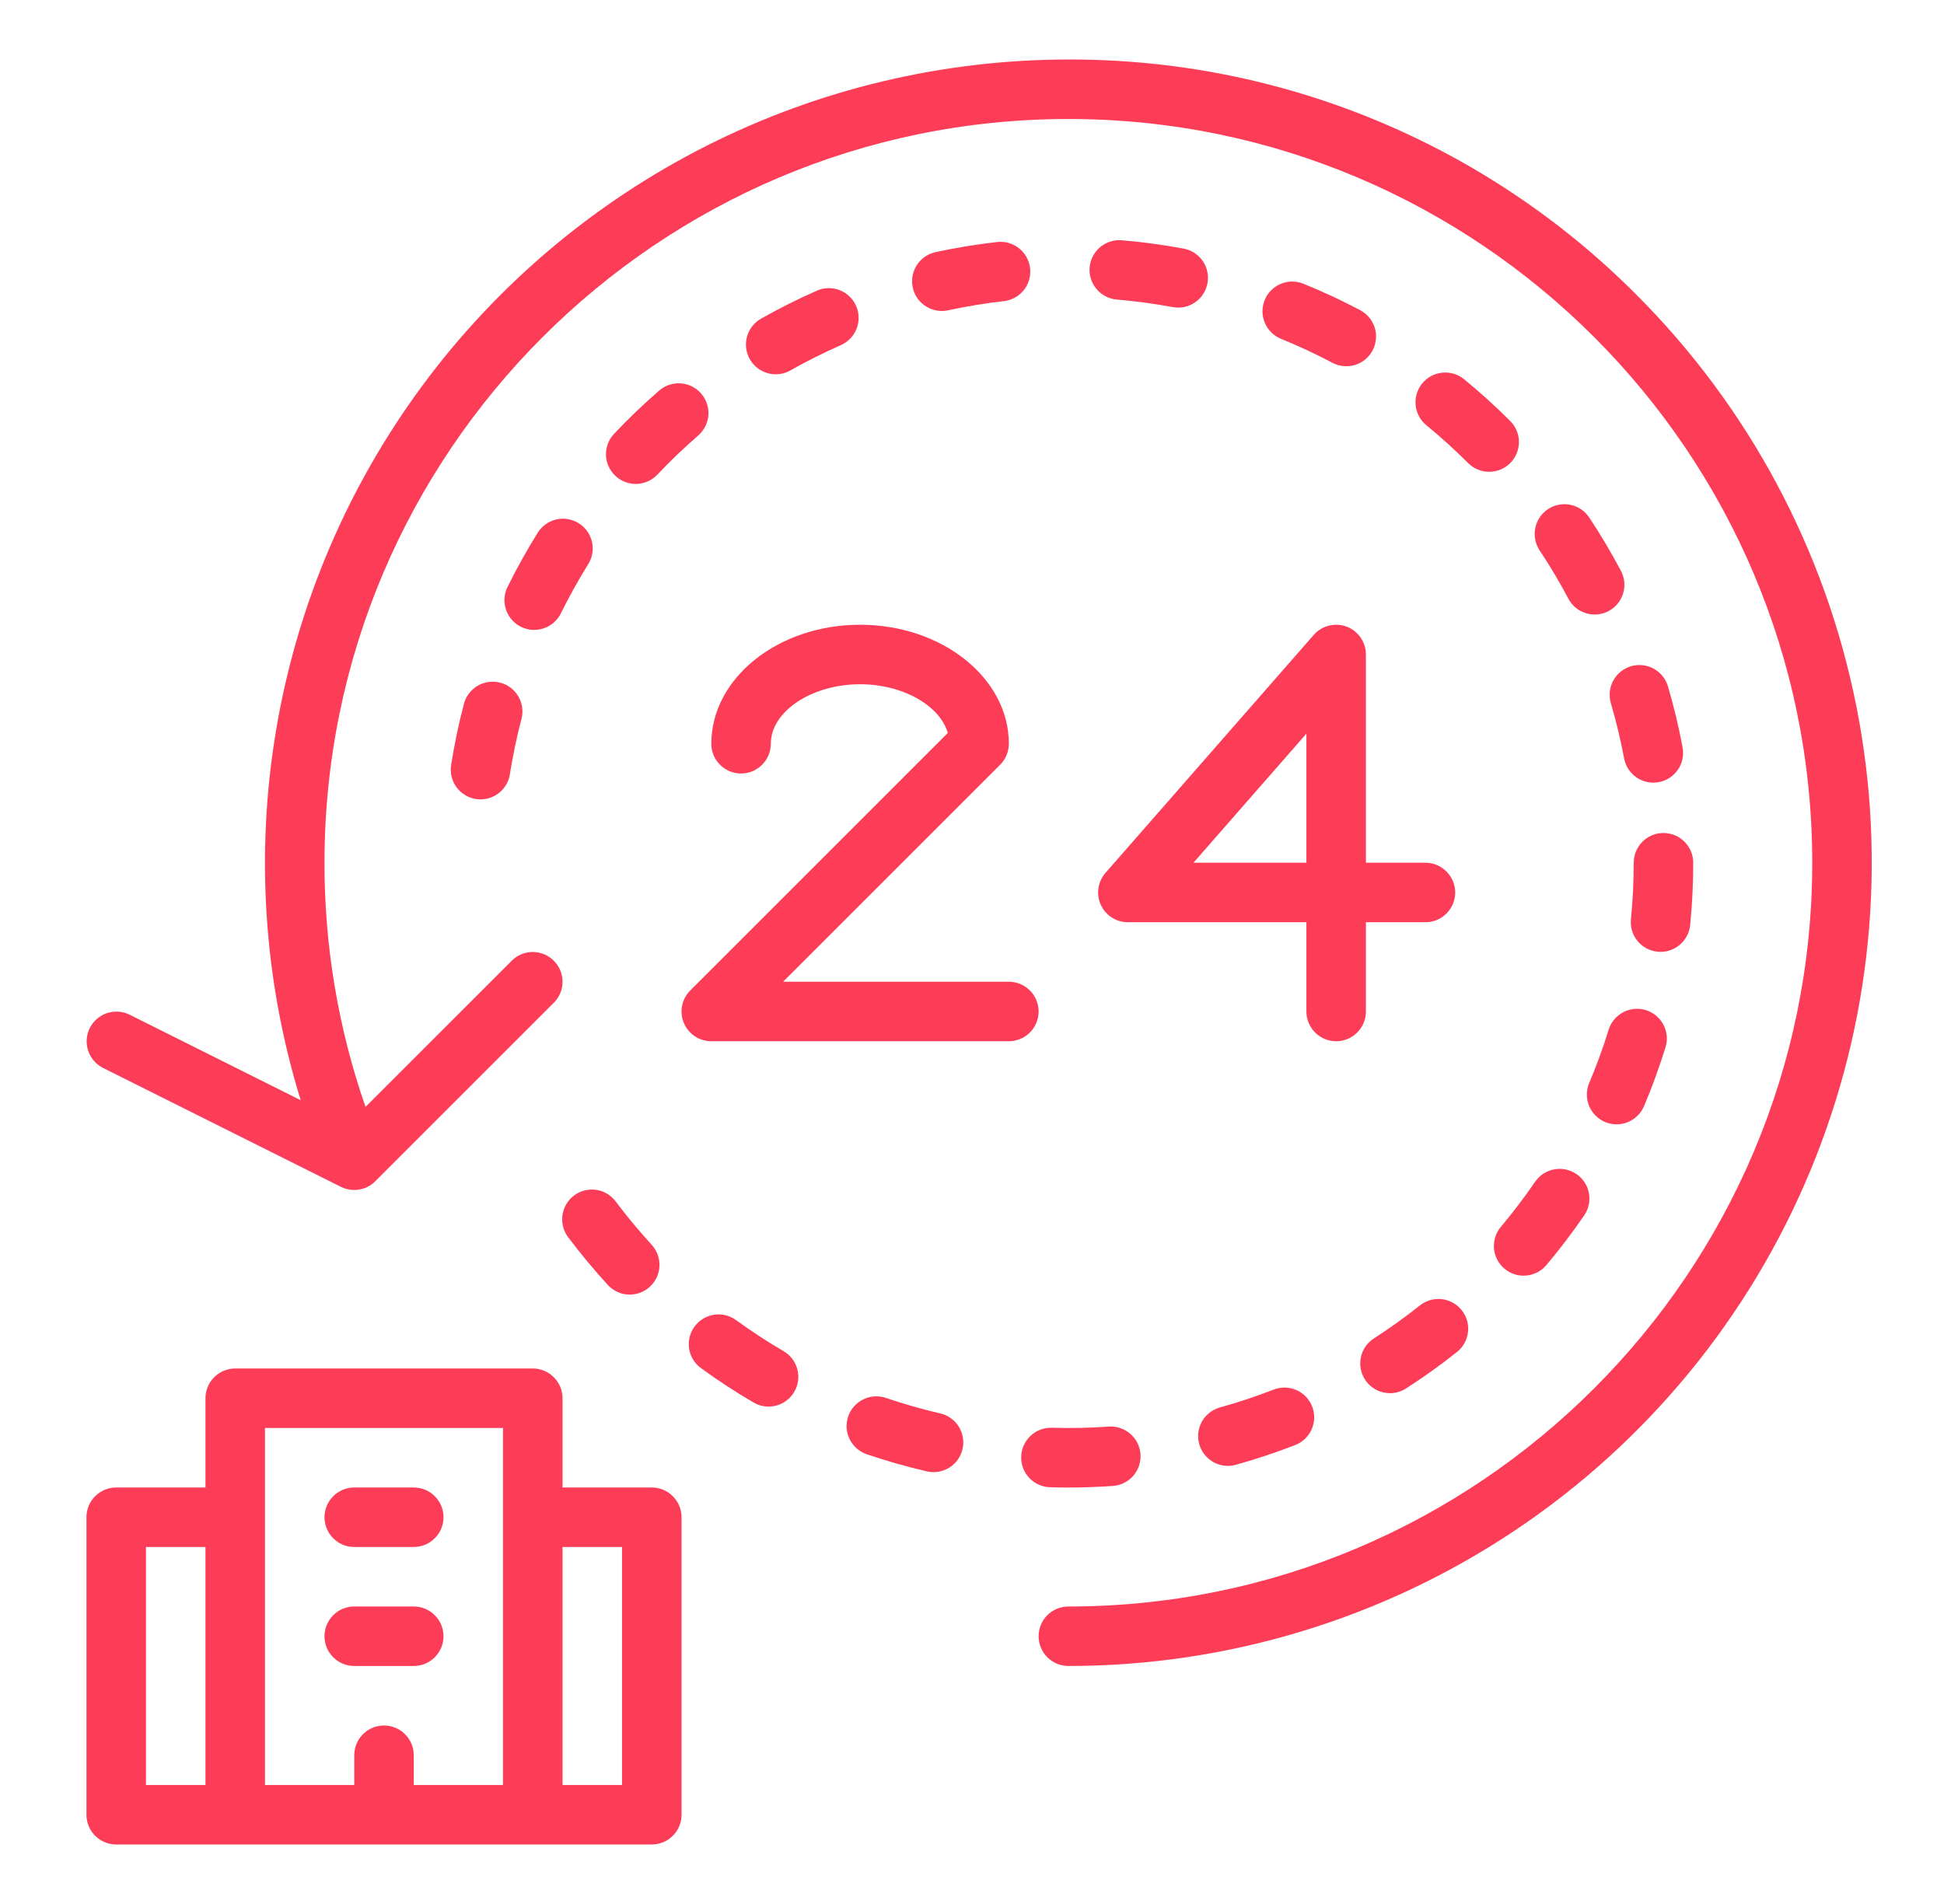
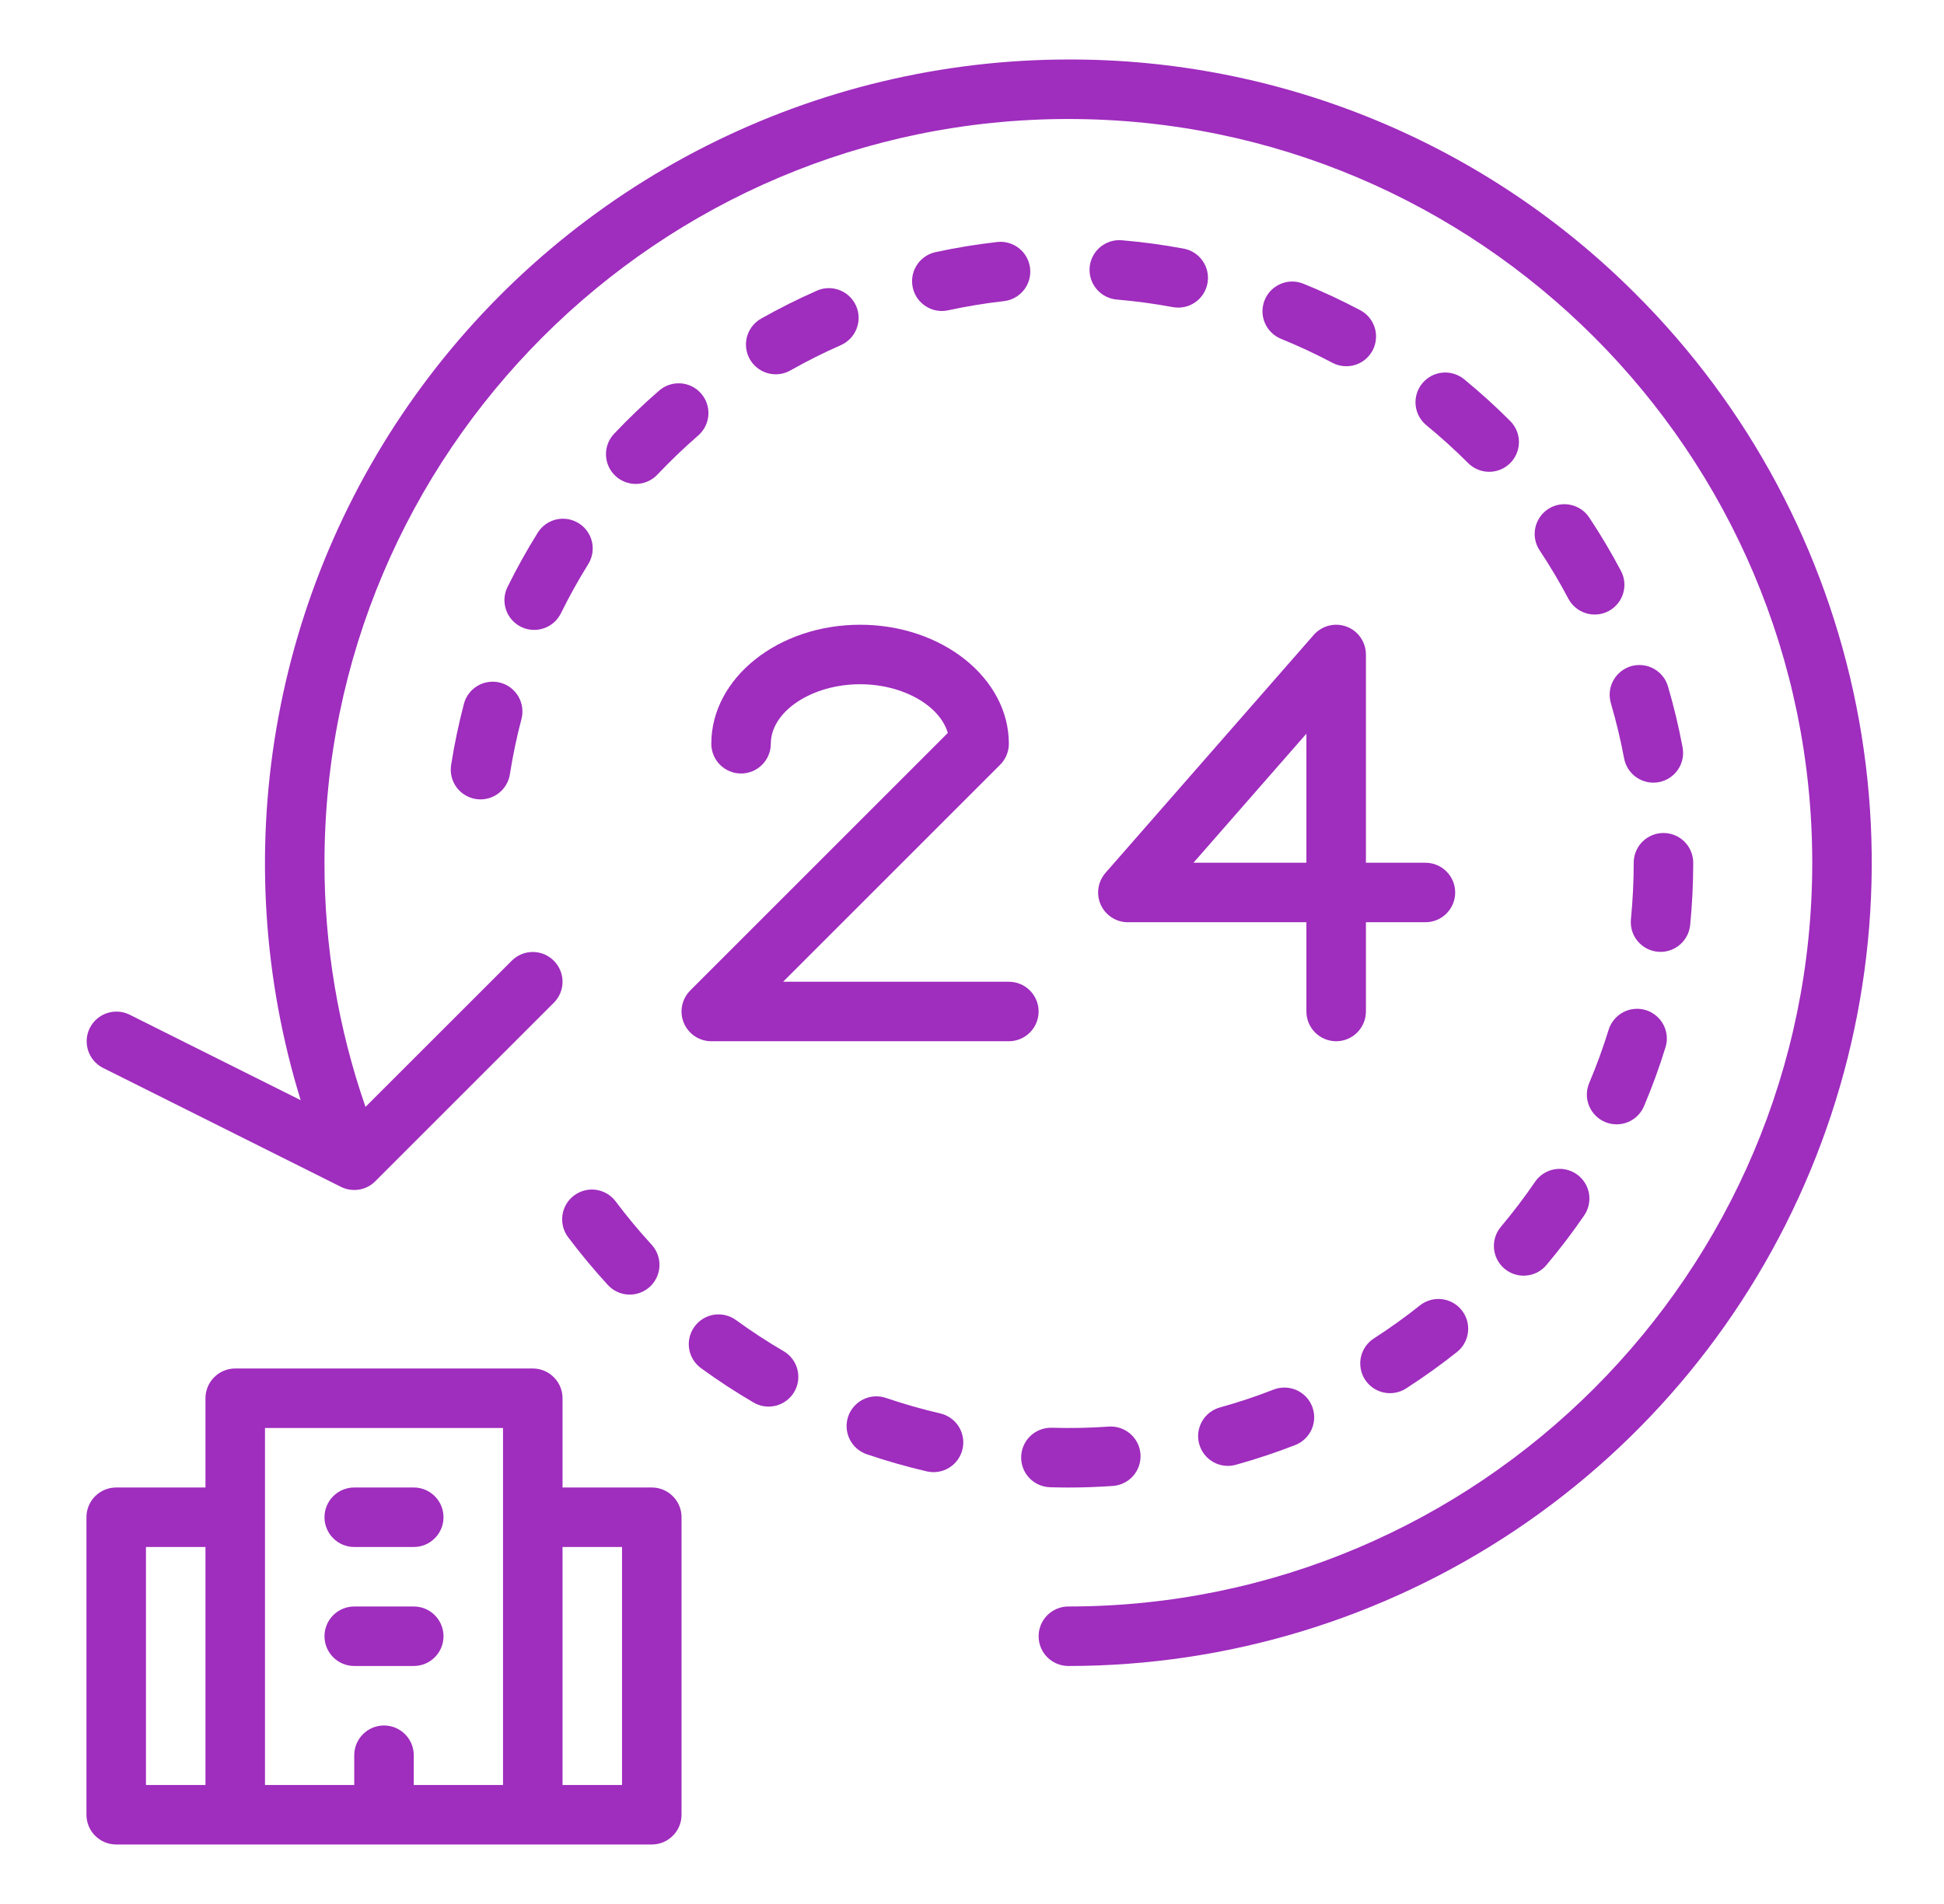
<svg xmlns="http://www.w3.org/2000/svg" width="49" height="48" viewBox="0 0 49 48" fill="none">
-   <path d="M26.929 1.5C23.758 1.502 20.632 2.249 17.802 3.679C14.972 5.11 12.517 7.185 10.635 9.737C8.753 12.289 7.496 15.247 6.965 18.373C6.434 21.499 6.644 24.706 7.579 27.736L3.264 25.579C3.087 25.492 2.882 25.479 2.694 25.542C2.507 25.605 2.352 25.74 2.263 25.917C2.175 26.094 2.16 26.299 2.222 26.487C2.284 26.675 2.417 26.831 2.594 26.921L8.594 29.921C8.734 29.991 8.894 30.015 9.049 29.99C9.205 29.965 9.348 29.892 9.459 29.78L13.959 25.28C14.029 25.21 14.084 25.128 14.122 25.037C14.16 24.946 14.179 24.848 14.179 24.75C14.179 24.651 14.16 24.554 14.122 24.463C14.084 24.372 14.029 24.289 13.959 24.22C13.89 24.15 13.807 24.095 13.716 24.057C13.625 24.019 13.527 24 13.429 24C13.331 24 13.233 24.019 13.142 24.057C13.051 24.095 12.968 24.15 12.899 24.22L9.213 27.905C8.525 25.926 8.176 23.845 8.179 21.75C8.179 11.411 16.59 3 26.929 3C37.268 3 45.679 11.411 45.679 21.75C45.679 32.089 37.268 40.5 26.929 40.5C26.73 40.5 26.539 40.579 26.398 40.72C26.258 40.86 26.179 41.051 26.179 41.25C26.179 41.449 26.258 41.64 26.398 41.78C26.539 41.921 26.73 42 26.929 42C30.934 42 34.849 40.812 38.179 38.587C41.509 36.362 44.105 33.2 45.637 29.499C47.17 25.799 47.571 21.728 46.79 17.799C46.008 13.871 44.08 10.263 41.248 7.431C39.372 5.545 37.14 4.049 34.682 3.031C32.224 2.013 29.589 1.493 26.929 1.5Z" fill="#FD3D57" />
-   <path d="M17.236 25.787C17.293 25.924 17.389 26.041 17.512 26.124C17.636 26.206 17.78 26.25 17.929 26.25H25.429C25.628 26.25 25.819 26.171 25.959 26.03C26.1 25.89 26.179 25.699 26.179 25.5C26.179 25.301 26.1 25.11 25.959 24.97C25.819 24.829 25.628 24.75 25.429 24.75H19.739L25.209 19.28C25.279 19.211 25.334 19.128 25.372 19.037C25.409 18.946 25.429 18.849 25.429 18.75C25.429 17.096 23.747 15.75 21.679 15.75C19.611 15.75 17.929 17.096 17.929 18.75C17.929 18.949 18.008 19.14 18.148 19.28C18.289 19.421 18.48 19.5 18.679 19.5C18.878 19.5 19.069 19.421 19.209 19.28C19.35 19.14 19.429 18.949 19.429 18.75C19.429 17.937 20.459 17.25 21.679 17.25C22.76 17.25 23.692 17.79 23.89 18.478L17.398 24.97C17.294 25.075 17.222 25.208 17.193 25.354C17.164 25.499 17.179 25.65 17.236 25.787Z" fill="#FD3D57" />
-   <path d="M40.057 13.046C39.947 12.88 39.776 12.765 39.581 12.726C39.386 12.686 39.183 12.726 39.017 12.836C38.852 12.946 38.737 13.118 38.697 13.313C38.658 13.508 38.698 13.71 38.808 13.876C39.07 14.27 39.315 14.682 39.535 15.1C39.63 15.274 39.788 15.403 39.978 15.46C40.167 15.518 40.371 15.498 40.545 15.406C40.72 15.313 40.851 15.156 40.91 14.967C40.97 14.779 40.952 14.575 40.861 14.399C40.617 13.937 40.347 13.482 40.057 13.046Z" fill="#FD3D57" />
-   <path d="M42.045 17.313C42.018 17.217 41.973 17.128 41.911 17.05C41.849 16.972 41.773 16.907 41.686 16.859C41.6 16.811 41.504 16.781 41.406 16.77C41.307 16.759 41.207 16.767 41.112 16.795C41.017 16.823 40.928 16.87 40.851 16.932C40.774 16.995 40.71 17.072 40.663 17.159C40.615 17.247 40.586 17.342 40.576 17.441C40.567 17.54 40.577 17.64 40.605 17.735C40.739 18.19 40.849 18.652 40.937 19.119C40.973 19.314 41.086 19.487 41.25 19.6C41.414 19.712 41.616 19.755 41.812 19.718C42.007 19.682 42.18 19.569 42.293 19.405C42.405 19.241 42.448 19.039 42.411 18.844C42.315 18.328 42.193 17.817 42.045 17.313Z" fill="#FD3D57" />
-   <path d="M41.485 25.465C41.295 25.407 41.089 25.426 40.913 25.519C40.738 25.612 40.606 25.77 40.547 25.96C40.407 26.414 40.244 26.861 40.059 27.298C40.02 27.389 39.999 27.487 39.998 27.585C39.997 27.684 40.015 27.783 40.052 27.874C40.089 27.966 40.143 28.05 40.213 28.12C40.282 28.191 40.365 28.247 40.456 28.286C40.547 28.324 40.645 28.344 40.744 28.345C40.843 28.346 40.941 28.326 41.032 28.289C41.124 28.252 41.207 28.196 41.277 28.126C41.347 28.057 41.403 27.974 41.441 27.882C41.645 27.399 41.825 26.905 41.98 26.403C42.01 26.309 42.02 26.21 42.011 26.112C42.001 26.014 41.973 25.919 41.927 25.832C41.881 25.744 41.818 25.667 41.742 25.605C41.666 25.542 41.579 25.494 41.485 25.465Z" fill="#FD3D57" />
-   <path d="M36.9 9.557C36.745 9.433 36.548 9.375 36.352 9.395C36.155 9.415 35.974 9.513 35.848 9.666C35.723 9.819 35.663 10.016 35.682 10.213C35.701 10.41 35.797 10.592 35.95 10.718C36.316 11.018 36.671 11.34 37.005 11.674C37.075 11.744 37.158 11.799 37.249 11.837C37.34 11.875 37.437 11.894 37.536 11.894C37.634 11.894 37.732 11.875 37.823 11.837C37.914 11.8 37.996 11.744 38.066 11.675C38.136 11.605 38.191 11.522 38.229 11.431C38.266 11.34 38.286 11.243 38.286 11.144C38.286 11.046 38.267 10.948 38.229 10.857C38.191 10.766 38.136 10.684 38.066 10.614C37.697 10.244 37.305 9.889 36.9 9.557Z" fill="#FD3D57" />
-   <path d="M37.921 31.984C38.073 32.112 38.27 32.175 38.468 32.157C38.666 32.141 38.85 32.046 38.978 31.893C39.315 31.494 39.635 31.072 39.931 30.641C40.043 30.477 40.086 30.275 40.05 30.079C40.013 29.884 39.9 29.711 39.736 29.598C39.655 29.543 39.563 29.504 39.467 29.483C39.371 29.463 39.271 29.462 39.175 29.48C38.979 29.516 38.806 29.629 38.693 29.793C38.426 30.184 38.136 30.565 37.831 30.928C37.703 31.08 37.641 31.276 37.657 31.474C37.674 31.672 37.769 31.856 37.921 31.984Z" fill="#FD3D57" />
-   <path d="M42.602 23.321C42.653 22.802 42.679 22.273 42.679 21.75C42.679 21.551 42.6 21.36 42.459 21.22C42.319 21.079 42.128 21 41.929 21C41.73 21 41.539 21.079 41.398 21.22C41.258 21.36 41.179 21.551 41.179 21.75C41.179 22.224 41.155 22.703 41.109 23.173C41.089 23.371 41.149 23.569 41.275 23.723C41.401 23.876 41.583 23.974 41.781 23.993C41.806 23.996 41.831 23.997 41.856 23.997C42.042 23.997 42.221 23.927 42.359 23.802C42.497 23.677 42.583 23.506 42.602 23.321Z" fill="#FD3D57" />
-   <path d="M23.739 7.84C23.793 7.84 23.846 7.834 23.899 7.823C24.363 7.722 24.832 7.645 25.303 7.592C25.401 7.581 25.496 7.55 25.582 7.503C25.669 7.455 25.744 7.391 25.806 7.314C25.867 7.237 25.913 7.148 25.94 7.054C25.967 6.959 25.976 6.86 25.964 6.762C25.953 6.664 25.923 6.569 25.875 6.483C25.828 6.397 25.764 6.321 25.686 6.26C25.609 6.198 25.521 6.153 25.426 6.126C25.332 6.098 25.233 6.09 25.135 6.101C24.615 6.16 24.092 6.246 23.582 6.356C23.401 6.395 23.24 6.5 23.132 6.65C23.023 6.8 22.974 6.985 22.994 7.169C23.013 7.353 23.1 7.524 23.238 7.647C23.376 7.771 23.554 7.84 23.739 7.84V7.84Z" fill="#FD3D57" />
-   <path d="M14.319 31.189C14.633 31.607 14.972 32.014 15.325 32.399C15.46 32.544 15.646 32.629 15.844 32.637C16.042 32.644 16.234 32.573 16.38 32.44C16.526 32.306 16.613 32.12 16.622 31.922C16.631 31.725 16.562 31.532 16.43 31.385C16.11 31.036 15.803 30.668 15.519 30.289C15.4 30.13 15.222 30.024 15.025 29.996C14.829 29.968 14.629 30.02 14.469 30.139C14.31 30.258 14.205 30.436 14.177 30.633C14.149 30.83 14.2 31.03 14.319 31.189H14.319Z" fill="#FD3D57" />
-   <path d="M12.608 17.21C12.513 17.185 12.414 17.179 12.316 17.193C12.219 17.206 12.125 17.238 12.04 17.288C11.955 17.338 11.88 17.404 11.821 17.482C11.761 17.561 11.718 17.65 11.693 17.745C11.56 18.253 11.452 18.768 11.371 19.286C11.34 19.483 11.388 19.684 11.505 19.845C11.622 20.005 11.799 20.113 11.995 20.144C12.192 20.175 12.392 20.126 12.553 20.009C12.714 19.892 12.822 19.716 12.852 19.519C12.926 19.05 13.023 18.585 13.144 18.126C13.169 18.031 13.175 17.931 13.161 17.834C13.148 17.736 13.115 17.642 13.066 17.557C13.016 17.472 12.95 17.398 12.872 17.338C12.793 17.279 12.704 17.235 12.608 17.21Z" fill="#FD3D57" />
-   <path d="M33.58 9.144C33.667 9.191 33.762 9.22 33.861 9.229C33.959 9.239 34.059 9.229 34.153 9.201C34.248 9.172 34.336 9.125 34.412 9.062C34.488 8.999 34.551 8.921 34.598 8.834C34.644 8.746 34.672 8.651 34.681 8.552C34.691 8.454 34.68 8.354 34.651 8.26C34.621 8.165 34.573 8.078 34.51 8.002C34.446 7.926 34.368 7.863 34.281 7.818C33.818 7.573 33.338 7.349 32.854 7.153C32.762 7.116 32.665 7.097 32.566 7.097C32.468 7.098 32.37 7.118 32.28 7.157C32.189 7.195 32.107 7.251 32.037 7.321C31.968 7.391 31.914 7.474 31.877 7.565C31.84 7.657 31.821 7.754 31.821 7.853C31.822 7.951 31.842 8.049 31.881 8.139C31.919 8.23 31.975 8.312 32.045 8.381C32.115 8.451 32.198 8.505 32.289 8.542C32.729 8.721 33.16 8.922 33.58 9.144Z" fill="#FD3D57" />
-   <path d="M14.138 15.462C14.348 15.036 14.579 14.62 14.83 14.217C14.933 14.049 14.965 13.846 14.92 13.654C14.874 13.462 14.755 13.295 14.587 13.191C14.419 13.086 14.217 13.052 14.024 13.095C13.832 13.139 13.664 13.257 13.558 13.423C13.281 13.867 13.023 14.33 12.792 14.799C12.748 14.887 12.723 14.983 12.716 15.082C12.71 15.18 12.723 15.278 12.755 15.372C12.786 15.465 12.836 15.551 12.901 15.625C12.966 15.699 13.045 15.76 13.133 15.803C13.222 15.847 13.318 15.872 13.416 15.879C13.514 15.885 13.613 15.872 13.706 15.84C13.8 15.809 13.886 15.759 13.96 15.694C14.034 15.629 14.094 15.55 14.138 15.462Z" fill="#FD3D57" />
-   <path d="M19.553 9.436C19.683 9.436 19.809 9.403 19.922 9.339C20.334 9.106 20.762 8.891 21.195 8.701C21.285 8.661 21.366 8.604 21.434 8.533C21.502 8.462 21.556 8.378 21.591 8.286C21.627 8.194 21.644 8.096 21.642 7.998C21.64 7.899 21.619 7.802 21.579 7.712C21.539 7.622 21.482 7.54 21.411 7.472C21.34 7.404 21.256 7.351 21.164 7.315C21.072 7.279 20.974 7.262 20.876 7.264C20.777 7.266 20.68 7.288 20.59 7.328C20.11 7.539 19.64 7.775 19.183 8.033C19.039 8.115 18.926 8.242 18.861 8.395C18.797 8.547 18.785 8.717 18.827 8.877C18.87 9.038 18.964 9.179 19.095 9.28C19.226 9.381 19.387 9.436 19.553 9.436Z" fill="#FD3D57" />
-   <path d="M35.79 32.91C35.42 33.205 35.03 33.484 34.633 33.74C34.549 33.793 34.477 33.862 34.421 33.943C34.364 34.024 34.324 34.116 34.303 34.212C34.282 34.309 34.28 34.408 34.298 34.506C34.315 34.603 34.352 34.696 34.405 34.779C34.459 34.862 34.528 34.934 34.609 34.99C34.691 35.046 34.782 35.085 34.879 35.106C34.976 35.127 35.075 35.128 35.172 35.11C35.27 35.092 35.362 35.055 35.445 35.001C35.884 34.718 36.315 34.41 36.724 34.084C36.88 33.961 36.98 33.78 37.002 33.582C37.025 33.385 36.968 33.186 36.844 33.031C36.72 32.875 36.54 32.775 36.342 32.752C36.145 32.73 35.946 32.786 35.79 32.91Z" fill="#FD3D57" />
-   <path d="M32.099 35.033C31.657 35.206 31.206 35.355 30.749 35.482C30.654 35.509 30.565 35.553 30.487 35.614C30.41 35.675 30.345 35.75 30.296 35.836C30.248 35.922 30.217 36.016 30.205 36.114C30.193 36.212 30.2 36.311 30.227 36.406C30.28 36.597 30.407 36.76 30.58 36.858C30.666 36.907 30.76 36.938 30.858 36.95C30.956 36.962 31.055 36.954 31.15 36.928C31.656 36.787 32.155 36.621 32.644 36.431C32.736 36.396 32.821 36.342 32.892 36.274C32.964 36.206 33.021 36.124 33.061 36.034C33.101 35.944 33.123 35.846 33.125 35.748C33.127 35.649 33.11 35.55 33.074 35.458C33.038 35.366 32.985 35.282 32.916 35.211C32.848 35.14 32.766 35.083 32.675 35.043C32.585 35.004 32.487 34.983 32.388 34.981C32.289 34.979 32.191 34.997 32.099 35.033V35.033Z" fill="#FD3D57" />
-   <path d="M18.553 33.28C18.392 33.163 18.191 33.114 17.994 33.145C17.798 33.176 17.622 33.284 17.505 33.445C17.388 33.605 17.339 33.806 17.37 34.003C17.401 34.199 17.509 34.375 17.67 34.492C18.093 34.8 18.536 35.09 18.987 35.354C19.072 35.405 19.167 35.439 19.265 35.453C19.363 35.467 19.463 35.462 19.559 35.437C19.655 35.413 19.745 35.369 19.824 35.309C19.904 35.25 19.97 35.175 20.02 35.089C20.07 35.004 20.103 34.909 20.116 34.811C20.129 34.712 20.123 34.613 20.097 34.517C20.072 34.421 20.027 34.331 19.967 34.253C19.906 34.174 19.831 34.108 19.744 34.059C19.336 33.821 18.935 33.558 18.553 33.28Z" fill="#FD3D57" />
-   <path d="M26.521 35.994H26.5C26.301 35.991 26.109 36.068 25.966 36.206C25.824 36.345 25.742 36.535 25.739 36.734C25.736 36.933 25.813 37.125 25.951 37.267C26.09 37.41 26.28 37.491 26.479 37.494C26.628 37.498 26.779 37.501 26.929 37.501C27.303 37.501 27.681 37.487 28.051 37.461C28.25 37.447 28.435 37.355 28.565 37.205C28.695 37.054 28.761 36.858 28.747 36.66C28.733 36.462 28.641 36.277 28.49 36.147C28.34 36.016 28.144 35.951 27.946 35.965C27.476 35.998 26.994 36.008 26.521 35.994Z" fill="#FD3D57" />
-   <path d="M16.615 9.846C16.22 10.189 15.838 10.555 15.479 10.935C15.342 11.08 15.269 11.273 15.274 11.471C15.28 11.67 15.364 11.859 15.509 11.995C15.654 12.132 15.847 12.205 16.046 12.2C16.244 12.194 16.433 12.11 16.57 11.965C16.895 11.621 17.241 11.29 17.598 10.98C17.748 10.849 17.841 10.665 17.855 10.466C17.869 10.268 17.804 10.072 17.673 9.922C17.543 9.771 17.358 9.679 17.16 9.665C16.962 9.651 16.766 9.716 16.615 9.846H16.615Z" fill="#FD3D57" />
-   <path d="M22.331 35.242C22.143 35.178 21.937 35.191 21.758 35.279C21.58 35.367 21.443 35.522 21.379 35.71C21.315 35.898 21.328 36.104 21.416 36.283C21.504 36.461 21.659 36.598 21.847 36.662C22.344 36.831 22.85 36.975 23.361 37.094C23.457 37.116 23.557 37.119 23.654 37.103C23.751 37.087 23.844 37.052 23.927 37C24.011 36.947 24.084 36.88 24.141 36.799C24.198 36.719 24.239 36.629 24.261 36.533C24.283 36.437 24.287 36.337 24.27 36.24C24.254 36.143 24.219 36.05 24.167 35.966C24.115 35.883 24.047 35.81 23.966 35.753C23.886 35.696 23.796 35.655 23.7 35.633C23.237 35.526 22.78 35.395 22.331 35.242Z" fill="#FD3D57" />
-   <path d="M29.836 6.268C29.323 6.172 28.798 6.101 28.276 6.057C28.078 6.04 27.881 6.103 27.729 6.231C27.577 6.359 27.482 6.543 27.465 6.741C27.449 6.939 27.511 7.136 27.64 7.288C27.768 7.44 27.951 7.535 28.15 7.552C28.622 7.592 29.096 7.656 29.56 7.742C29.756 7.779 29.958 7.736 30.122 7.624C30.286 7.511 30.399 7.338 30.435 7.143C30.472 6.947 30.429 6.745 30.317 6.581C30.204 6.417 30.031 6.304 29.836 6.268Z" fill="#FD3D57" />
-   <path d="M17.179 45.75V38.25C17.179 38.051 17.1 37.86 16.959 37.72C16.819 37.579 16.628 37.5 16.429 37.5H14.179V35.25C14.179 35.051 14.1 34.86 13.959 34.72C13.819 34.579 13.628 34.5 13.429 34.5H5.929C5.73 34.5 5.539 34.579 5.399 34.72C5.258 34.86 5.179 35.051 5.179 35.25V37.5H2.929C2.73 37.5 2.539 37.579 2.398 37.72C2.258 37.86 2.179 38.051 2.179 38.25V45.75C2.179 45.949 2.258 46.14 2.398 46.28C2.539 46.421 2.73 46.5 2.929 46.5H16.429C16.628 46.5 16.819 46.421 16.959 46.28C17.1 46.14 17.179 45.949 17.179 45.75ZM5.179 45H3.679V39H5.179V45ZM12.679 45H10.429V44.25C10.429 44.051 10.35 43.86 10.209 43.72C10.069 43.579 9.878 43.5 9.679 43.5C9.48 43.5 9.289 43.579 9.149 43.72C9.008 43.86 8.929 44.051 8.929 44.25V45H6.679V36H12.679V45ZM15.679 45H14.179V39H15.679V45Z" fill="#FD3D57" />
-   <path d="M8.929 39H10.429C10.628 39 10.819 38.921 10.959 38.78C11.1 38.64 11.179 38.449 11.179 38.25C11.179 38.051 11.1 37.86 10.959 37.72C10.819 37.579 10.628 37.5 10.429 37.5H8.929C8.73 37.5 8.539 37.579 8.399 37.72C8.258 37.86 8.179 38.051 8.179 38.25C8.179 38.449 8.258 38.64 8.399 38.78C8.539 38.921 8.73 39 8.929 39Z" fill="#FD3D57" />
-   <path d="M8.929 42H10.429C10.628 42 10.819 41.921 10.959 41.78C11.1 41.64 11.179 41.449 11.179 41.25C11.179 41.051 11.1 40.86 10.959 40.72C10.819 40.579 10.628 40.5 10.429 40.5H8.929C8.73 40.5 8.539 40.579 8.399 40.72C8.258 40.86 8.179 41.051 8.179 41.25C8.179 41.449 8.258 41.64 8.399 41.78C8.539 41.921 8.73 42 8.929 42Z" fill="#FD3D57" />
-   <path d="M27.746 22.81C27.805 22.941 27.901 23.052 28.023 23.13C28.144 23.209 28.285 23.25 28.429 23.25H32.929V25.5C32.929 25.699 33.008 25.89 33.148 26.03C33.289 26.171 33.48 26.25 33.679 26.25C33.878 26.25 34.069 26.171 34.209 26.03C34.35 25.89 34.429 25.699 34.429 25.5V23.25H35.929C36.128 23.25 36.319 23.171 36.459 23.03C36.6 22.89 36.679 22.699 36.679 22.5C36.679 22.301 36.6 22.11 36.459 21.97C36.319 21.829 36.128 21.75 35.929 21.75H34.429V16.5C34.429 16.347 34.382 16.198 34.295 16.073C34.209 15.947 34.086 15.851 33.943 15.798C33.8 15.744 33.644 15.735 33.496 15.773C33.348 15.81 33.215 15.891 33.114 16.006L27.864 22.006C27.77 22.114 27.708 22.248 27.687 22.391C27.666 22.533 27.686 22.679 27.746 22.81ZM32.929 18.496V21.75H30.082L32.929 18.496Z" fill="#FD3D57" />
+   <path d="M26.929 1.5C23.758 1.502 20.632 2.249 17.802 3.679C14.972 5.11 12.517 7.185 10.635 9.737C8.753 12.289 7.496 15.247 6.965 18.373C6.434 21.499 6.644 24.706 7.579 27.736L3.264 25.579C3.087 25.492 2.882 25.479 2.694 25.542C2.507 25.605 2.352 25.74 2.263 25.917C2.175 26.094 2.16 26.299 2.222 26.487C2.284 26.675 2.417 26.831 2.594 26.921L8.594 29.921C8.734 29.991 8.894 30.015 9.049 29.99C9.205 29.965 9.348 29.892 9.459 29.78L13.959 25.28C14.029 25.21 14.084 25.128 14.122 25.037C14.16 24.946 14.179 24.848 14.179 24.75C14.179 24.651 14.16 24.554 14.122 24.463C14.084 24.372 14.029 24.289 13.959 24.22C13.89 24.15 13.807 24.095 13.716 24.057C13.625 24.019 13.527 24 13.429 24C13.331 24 13.233 24.019 13.142 24.057C13.051 24.095 12.968 24.15 12.899 24.22L9.213 27.905C8.525 25.926 8.176 23.845 8.179 21.75C8.179 11.411 16.59 3 26.929 3C37.268 3 45.679 11.411 45.679 21.75C45.679 32.089 37.268 40.5 26.929 40.5C26.73 40.5 26.539 40.579 26.398 40.72C26.258 40.86 26.179 41.051 26.179 41.25C26.179 41.449 26.258 41.64 26.398 41.78C26.539 41.921 26.73 42 26.929 42C30.934 42 34.849 40.812 38.179 38.587C41.509 36.362 44.105 33.2 45.637 29.499C47.17 25.799 47.571 21.728 46.79 17.799C46.008 13.871 44.08 10.263 41.248 7.431C39.372 5.545 37.14 4.049 34.682 3.031C32.224 2.013 29.589 1.493 26.929 1.5Z" fill="#9F2DBE" />
+   <path d="M17.236 25.787C17.293 25.924 17.389 26.041 17.512 26.124C17.636 26.206 17.78 26.25 17.929 26.25H25.429C25.628 26.25 25.819 26.171 25.959 26.03C26.1 25.89 26.179 25.699 26.179 25.5C26.179 25.301 26.1 25.11 25.959 24.97C25.819 24.829 25.628 24.75 25.429 24.75H19.739L25.209 19.28C25.279 19.211 25.334 19.128 25.372 19.037C25.409 18.946 25.429 18.849 25.429 18.75C25.429 17.096 23.747 15.75 21.679 15.75C19.611 15.75 17.929 17.096 17.929 18.75C17.929 18.949 18.008 19.14 18.148 19.28C18.289 19.421 18.48 19.5 18.679 19.5C18.878 19.5 19.069 19.421 19.209 19.28C19.35 19.14 19.429 18.949 19.429 18.75C19.429 17.937 20.459 17.25 21.679 17.25C22.76 17.25 23.692 17.79 23.89 18.478L17.398 24.97C17.294 25.075 17.222 25.208 17.193 25.354C17.164 25.499 17.179 25.65 17.236 25.787Z" fill="#9F2DBE" />
+   <path d="M40.057 13.046C39.947 12.88 39.776 12.765 39.581 12.726C39.386 12.686 39.183 12.726 39.017 12.836C38.852 12.946 38.737 13.118 38.697 13.313C38.658 13.508 38.698 13.71 38.808 13.876C39.07 14.27 39.315 14.682 39.535 15.1C39.63 15.274 39.788 15.403 39.978 15.46C40.167 15.518 40.371 15.498 40.545 15.406C40.72 15.313 40.851 15.156 40.91 14.967C40.97 14.779 40.952 14.575 40.861 14.399C40.617 13.937 40.347 13.482 40.057 13.046Z" fill="#9F2DBE" />
+   <path d="M42.045 17.313C42.018 17.217 41.973 17.128 41.911 17.05C41.849 16.972 41.773 16.907 41.686 16.859C41.6 16.811 41.504 16.781 41.406 16.77C41.307 16.759 41.207 16.767 41.112 16.795C41.017 16.823 40.928 16.87 40.851 16.932C40.774 16.995 40.71 17.072 40.663 17.159C40.615 17.247 40.586 17.342 40.576 17.441C40.567 17.54 40.577 17.64 40.605 17.735C40.739 18.19 40.849 18.652 40.937 19.119C40.973 19.314 41.086 19.487 41.25 19.6C41.414 19.712 41.616 19.755 41.812 19.718C42.007 19.682 42.18 19.569 42.293 19.405C42.405 19.241 42.448 19.039 42.411 18.844C42.315 18.328 42.193 17.817 42.045 17.313Z" fill="#9F2DBE" />
+   <path d="M41.485 25.465C41.295 25.407 41.089 25.426 40.913 25.519C40.738 25.612 40.606 25.77 40.547 25.96C40.407 26.414 40.244 26.861 40.059 27.298C40.02 27.389 39.999 27.487 39.998 27.585C39.997 27.684 40.015 27.783 40.052 27.874C40.089 27.966 40.143 28.05 40.213 28.12C40.282 28.191 40.365 28.247 40.456 28.286C40.547 28.324 40.645 28.344 40.744 28.345C40.843 28.346 40.941 28.326 41.032 28.289C41.124 28.252 41.207 28.196 41.277 28.126C41.347 28.057 41.403 27.974 41.441 27.882C41.645 27.399 41.825 26.905 41.98 26.403C42.01 26.309 42.02 26.21 42.011 26.112C42.001 26.014 41.973 25.919 41.927 25.832C41.881 25.744 41.818 25.667 41.742 25.605C41.666 25.542 41.579 25.494 41.485 25.465Z" fill="#9F2DBE" />
+   <path d="M36.9 9.557C36.745 9.433 36.548 9.375 36.352 9.395C36.155 9.415 35.974 9.513 35.848 9.666C35.723 9.819 35.663 10.016 35.682 10.213C35.701 10.41 35.797 10.592 35.95 10.718C36.316 11.018 36.671 11.34 37.005 11.674C37.075 11.744 37.158 11.799 37.249 11.837C37.34 11.875 37.437 11.894 37.536 11.894C37.634 11.894 37.732 11.875 37.823 11.837C37.914 11.8 37.996 11.744 38.066 11.675C38.136 11.605 38.191 11.522 38.229 11.431C38.266 11.34 38.286 11.243 38.286 11.144C38.286 11.046 38.267 10.948 38.229 10.857C38.191 10.766 38.136 10.684 38.066 10.614C37.697 10.244 37.305 9.889 36.9 9.557Z" fill="#9F2DBE" />
+   <path d="M37.921 31.984C38.073 32.112 38.27 32.175 38.468 32.157C38.666 32.141 38.85 32.046 38.978 31.893C39.315 31.494 39.635 31.072 39.931 30.641C40.043 30.477 40.086 30.275 40.05 30.079C40.013 29.884 39.9 29.711 39.736 29.598C39.655 29.543 39.563 29.504 39.467 29.483C39.371 29.463 39.271 29.462 39.175 29.48C38.979 29.516 38.806 29.629 38.693 29.793C38.426 30.184 38.136 30.565 37.831 30.928C37.703 31.08 37.641 31.276 37.657 31.474C37.674 31.672 37.769 31.856 37.921 31.984Z" fill="#9F2DBE" />
+   <path d="M42.602 23.321C42.653 22.802 42.679 22.273 42.679 21.75C42.679 21.551 42.6 21.36 42.459 21.22C42.319 21.079 42.128 21 41.929 21C41.73 21 41.539 21.079 41.398 21.22C41.258 21.36 41.179 21.551 41.179 21.75C41.179 22.224 41.155 22.703 41.109 23.173C41.089 23.371 41.149 23.569 41.275 23.723C41.401 23.876 41.583 23.974 41.781 23.993C41.806 23.996 41.831 23.997 41.856 23.997C42.042 23.997 42.221 23.927 42.359 23.802C42.497 23.677 42.583 23.506 42.602 23.321Z" fill="#9F2DBE" />
+   <path d="M23.739 7.84C23.793 7.84 23.846 7.834 23.899 7.823C24.363 7.722 24.832 7.645 25.303 7.592C25.401 7.581 25.496 7.55 25.582 7.503C25.669 7.455 25.744 7.391 25.806 7.314C25.867 7.237 25.913 7.148 25.94 7.054C25.967 6.959 25.976 6.86 25.964 6.762C25.953 6.664 25.923 6.569 25.875 6.483C25.828 6.397 25.764 6.321 25.686 6.26C25.609 6.198 25.521 6.153 25.426 6.126C25.332 6.098 25.233 6.09 25.135 6.101C24.615 6.16 24.092 6.246 23.582 6.356C23.401 6.395 23.24 6.5 23.132 6.65C23.023 6.8 22.974 6.985 22.994 7.169C23.013 7.353 23.1 7.524 23.238 7.647C23.376 7.771 23.554 7.84 23.739 7.84V7.84Z" fill="#9F2DBE" />
+   <path d="M14.319 31.189C14.633 31.607 14.972 32.014 15.325 32.399C15.46 32.544 15.646 32.629 15.844 32.637C16.042 32.644 16.234 32.573 16.38 32.44C16.526 32.306 16.613 32.12 16.622 31.922C16.631 31.725 16.562 31.532 16.43 31.385C16.11 31.036 15.803 30.668 15.519 30.289C15.4 30.13 15.222 30.024 15.025 29.996C14.829 29.968 14.629 30.02 14.469 30.139C14.31 30.258 14.205 30.436 14.177 30.633C14.149 30.83 14.2 31.03 14.319 31.189H14.319Z" fill="#9F2DBE" />
+   <path d="M12.608 17.21C12.513 17.185 12.414 17.179 12.316 17.193C12.219 17.206 12.125 17.238 12.04 17.288C11.955 17.338 11.88 17.404 11.821 17.482C11.761 17.561 11.718 17.65 11.693 17.745C11.56 18.253 11.452 18.768 11.371 19.286C11.34 19.483 11.388 19.684 11.505 19.845C11.622 20.005 11.799 20.113 11.995 20.144C12.192 20.175 12.392 20.126 12.553 20.009C12.714 19.892 12.822 19.716 12.852 19.519C12.926 19.05 13.023 18.585 13.144 18.126C13.169 18.031 13.175 17.931 13.161 17.834C13.148 17.736 13.115 17.642 13.066 17.557C13.016 17.472 12.95 17.398 12.872 17.338C12.793 17.279 12.704 17.235 12.608 17.21Z" fill="#9F2DBE" />
+   <path d="M33.58 9.144C33.667 9.191 33.762 9.22 33.861 9.229C33.959 9.239 34.059 9.229 34.153 9.201C34.248 9.172 34.336 9.125 34.412 9.062C34.488 8.999 34.551 8.921 34.598 8.834C34.644 8.746 34.672 8.651 34.681 8.552C34.691 8.454 34.68 8.354 34.651 8.26C34.621 8.165 34.573 8.078 34.51 8.002C34.446 7.926 34.368 7.863 34.281 7.818C33.818 7.573 33.338 7.349 32.854 7.153C32.762 7.116 32.665 7.097 32.566 7.097C32.468 7.098 32.37 7.118 32.28 7.157C32.189 7.195 32.107 7.251 32.037 7.321C31.968 7.391 31.914 7.474 31.877 7.565C31.84 7.657 31.821 7.754 31.821 7.853C31.822 7.951 31.842 8.049 31.881 8.139C31.919 8.23 31.975 8.312 32.045 8.381C32.115 8.451 32.198 8.505 32.289 8.542C32.729 8.721 33.16 8.922 33.58 9.144Z" fill="#9F2DBE" />
+   <path d="M14.138 15.462C14.348 15.036 14.579 14.62 14.83 14.217C14.933 14.049 14.965 13.846 14.92 13.654C14.874 13.462 14.755 13.295 14.587 13.191C14.419 13.086 14.217 13.052 14.024 13.095C13.832 13.139 13.664 13.257 13.558 13.423C13.281 13.867 13.023 14.33 12.792 14.799C12.748 14.887 12.723 14.983 12.716 15.082C12.71 15.18 12.723 15.278 12.755 15.372C12.786 15.465 12.836 15.551 12.901 15.625C12.966 15.699 13.045 15.76 13.133 15.803C13.222 15.847 13.318 15.872 13.416 15.879C13.514 15.885 13.613 15.872 13.706 15.84C13.8 15.809 13.886 15.759 13.96 15.694C14.034 15.629 14.094 15.55 14.138 15.462Z" fill="#9F2DBE" />
+   <path d="M19.553 9.436C19.683 9.436 19.809 9.403 19.922 9.339C20.334 9.106 20.762 8.891 21.195 8.701C21.285 8.661 21.366 8.604 21.434 8.533C21.502 8.462 21.556 8.378 21.591 8.286C21.627 8.194 21.644 8.096 21.642 7.998C21.64 7.899 21.619 7.802 21.579 7.712C21.539 7.622 21.482 7.54 21.411 7.472C21.34 7.404 21.256 7.351 21.164 7.315C21.072 7.279 20.974 7.262 20.876 7.264C20.777 7.266 20.68 7.288 20.59 7.328C20.11 7.539 19.64 7.775 19.183 8.033C19.039 8.115 18.926 8.242 18.861 8.395C18.797 8.547 18.785 8.717 18.827 8.877C18.87 9.038 18.964 9.179 19.095 9.28C19.226 9.381 19.387 9.436 19.553 9.436Z" fill="#9F2DBE" />
+   <path d="M35.79 32.91C35.42 33.205 35.03 33.484 34.633 33.74C34.549 33.793 34.477 33.862 34.421 33.943C34.364 34.024 34.324 34.116 34.303 34.212C34.282 34.309 34.28 34.408 34.298 34.506C34.315 34.603 34.352 34.696 34.405 34.779C34.459 34.862 34.528 34.934 34.609 34.99C34.691 35.046 34.782 35.085 34.879 35.106C34.976 35.127 35.075 35.128 35.172 35.11C35.27 35.092 35.362 35.055 35.445 35.001C35.884 34.718 36.315 34.41 36.724 34.084C36.88 33.961 36.98 33.78 37.002 33.582C37.025 33.385 36.968 33.186 36.844 33.031C36.72 32.875 36.54 32.775 36.342 32.752C36.145 32.73 35.946 32.786 35.79 32.91Z" fill="#9F2DBE" />
+   <path d="M32.099 35.033C31.657 35.206 31.206 35.355 30.749 35.482C30.654 35.509 30.565 35.553 30.487 35.614C30.41 35.675 30.345 35.75 30.296 35.836C30.248 35.922 30.217 36.016 30.205 36.114C30.193 36.212 30.2 36.311 30.227 36.406C30.28 36.597 30.407 36.76 30.58 36.858C30.666 36.907 30.76 36.938 30.858 36.95C30.956 36.962 31.055 36.954 31.15 36.928C31.656 36.787 32.155 36.621 32.644 36.431C32.736 36.396 32.821 36.342 32.892 36.274C32.964 36.206 33.021 36.124 33.061 36.034C33.101 35.944 33.123 35.846 33.125 35.748C33.127 35.649 33.11 35.55 33.074 35.458C33.038 35.366 32.985 35.282 32.916 35.211C32.848 35.14 32.766 35.083 32.675 35.043C32.585 35.004 32.487 34.983 32.388 34.981C32.289 34.979 32.191 34.997 32.099 35.033V35.033Z" fill="#9F2DBE" />
+   <path d="M18.553 33.28C18.392 33.163 18.191 33.114 17.994 33.145C17.798 33.176 17.622 33.284 17.505 33.445C17.388 33.605 17.339 33.806 17.37 34.003C17.401 34.199 17.509 34.375 17.67 34.492C18.093 34.8 18.536 35.09 18.987 35.354C19.072 35.405 19.167 35.439 19.265 35.453C19.363 35.467 19.463 35.462 19.559 35.437C19.655 35.413 19.745 35.369 19.824 35.309C19.904 35.25 19.97 35.175 20.02 35.089C20.07 35.004 20.103 34.909 20.116 34.811C20.129 34.712 20.123 34.613 20.097 34.517C20.072 34.421 20.027 34.331 19.967 34.253C19.906 34.174 19.831 34.108 19.744 34.059C19.336 33.821 18.935 33.558 18.553 33.28Z" fill="#9F2DBE" />
+   <path d="M26.521 35.994H26.5C26.301 35.991 26.109 36.068 25.966 36.206C25.824 36.345 25.742 36.535 25.739 36.734C25.736 36.933 25.813 37.125 25.951 37.267C26.09 37.41 26.28 37.491 26.479 37.494C26.628 37.498 26.779 37.501 26.929 37.501C27.303 37.501 27.681 37.487 28.051 37.461C28.25 37.447 28.435 37.355 28.565 37.205C28.695 37.054 28.761 36.858 28.747 36.66C28.733 36.462 28.641 36.277 28.49 36.147C28.34 36.016 28.144 35.951 27.946 35.965C27.476 35.998 26.994 36.008 26.521 35.994Z" fill="#9F2DBE" />
+   <path d="M16.615 9.846C16.22 10.189 15.838 10.555 15.479 10.935C15.342 11.08 15.269 11.273 15.274 11.471C15.28 11.67 15.364 11.859 15.509 11.995C15.654 12.132 15.847 12.205 16.046 12.2C16.244 12.194 16.433 12.11 16.57 11.965C16.895 11.621 17.241 11.29 17.598 10.98C17.748 10.849 17.841 10.665 17.855 10.466C17.869 10.268 17.804 10.072 17.673 9.922C17.543 9.771 17.358 9.679 17.16 9.665C16.962 9.651 16.766 9.716 16.615 9.846H16.615Z" fill="#9F2DBE" />
+   <path d="M22.331 35.242C22.143 35.178 21.937 35.191 21.758 35.279C21.58 35.367 21.443 35.522 21.379 35.71C21.315 35.898 21.328 36.104 21.416 36.283C21.504 36.461 21.659 36.598 21.847 36.662C22.344 36.831 22.85 36.975 23.361 37.094C23.457 37.116 23.557 37.119 23.654 37.103C23.751 37.087 23.844 37.052 23.927 37C24.011 36.947 24.084 36.88 24.141 36.799C24.198 36.719 24.239 36.629 24.261 36.533C24.283 36.437 24.287 36.337 24.27 36.24C24.254 36.143 24.219 36.05 24.167 35.966C24.115 35.883 24.047 35.81 23.966 35.753C23.886 35.696 23.796 35.655 23.7 35.633C23.237 35.526 22.78 35.395 22.331 35.242Z" fill="#9F2DBE" />
+   <path d="M29.836 6.268C29.323 6.172 28.798 6.101 28.276 6.057C28.078 6.04 27.881 6.103 27.729 6.231C27.577 6.359 27.482 6.543 27.465 6.741C27.449 6.939 27.511 7.136 27.64 7.288C27.768 7.44 27.951 7.535 28.15 7.552C28.622 7.592 29.096 7.656 29.56 7.742C29.756 7.779 29.958 7.736 30.122 7.624C30.286 7.511 30.399 7.338 30.435 7.143C30.472 6.947 30.429 6.745 30.317 6.581C30.204 6.417 30.031 6.304 29.836 6.268Z" fill="#9F2DBE" />
+   <path d="M17.179 45.75V38.25C17.179 38.051 17.1 37.86 16.959 37.72C16.819 37.579 16.628 37.5 16.429 37.5H14.179V35.25C14.179 35.051 14.1 34.86 13.959 34.72C13.819 34.579 13.628 34.5 13.429 34.5H5.929C5.73 34.5 5.539 34.579 5.399 34.72C5.258 34.86 5.179 35.051 5.179 35.25V37.5H2.929C2.73 37.5 2.539 37.579 2.398 37.72C2.258 37.86 2.179 38.051 2.179 38.25V45.75C2.179 45.949 2.258 46.14 2.398 46.28C2.539 46.421 2.73 46.5 2.929 46.5H16.429C16.628 46.5 16.819 46.421 16.959 46.28C17.1 46.14 17.179 45.949 17.179 45.75ZM5.179 45H3.679V39H5.179V45ZM12.679 45H10.429V44.25C10.429 44.051 10.35 43.86 10.209 43.72C10.069 43.579 9.878 43.5 9.679 43.5C9.48 43.5 9.289 43.579 9.149 43.72C9.008 43.86 8.929 44.051 8.929 44.25V45H6.679V36H12.679V45ZM15.679 45H14.179V39H15.679V45Z" fill="#9F2DBE" />
+   <path d="M8.929 39H10.429C10.628 39 10.819 38.921 10.959 38.78C11.1 38.64 11.179 38.449 11.179 38.25C11.179 38.051 11.1 37.86 10.959 37.72C10.819 37.579 10.628 37.5 10.429 37.5H8.929C8.73 37.5 8.539 37.579 8.399 37.72C8.258 37.86 8.179 38.051 8.179 38.25C8.179 38.449 8.258 38.64 8.399 38.78C8.539 38.921 8.73 39 8.929 39Z" fill="#9F2DBE" />
+   <path d="M8.929 42H10.429C10.628 42 10.819 41.921 10.959 41.78C11.1 41.64 11.179 41.449 11.179 41.25C11.179 41.051 11.1 40.86 10.959 40.72C10.819 40.579 10.628 40.5 10.429 40.5H8.929C8.73 40.5 8.539 40.579 8.399 40.72C8.258 40.86 8.179 41.051 8.179 41.25C8.179 41.449 8.258 41.64 8.399 41.78C8.539 41.921 8.73 42 8.929 42Z" fill="#9F2DBE" />
+   <path d="M27.746 22.81C27.805 22.941 27.901 23.052 28.023 23.13C28.144 23.209 28.285 23.25 28.429 23.25H32.929V25.5C32.929 25.699 33.008 25.89 33.148 26.03C33.289 26.171 33.48 26.25 33.679 26.25C33.878 26.25 34.069 26.171 34.209 26.03C34.35 25.89 34.429 25.699 34.429 25.5V23.25H35.929C36.128 23.25 36.319 23.171 36.459 23.03C36.6 22.89 36.679 22.699 36.679 22.5C36.679 22.301 36.6 22.11 36.459 21.97C36.319 21.829 36.128 21.75 35.929 21.75H34.429V16.5C34.429 16.347 34.382 16.198 34.295 16.073C34.209 15.947 34.086 15.851 33.943 15.798C33.8 15.744 33.644 15.735 33.496 15.773C33.348 15.81 33.215 15.891 33.114 16.006L27.864 22.006C27.77 22.114 27.708 22.248 27.687 22.391C27.666 22.533 27.686 22.679 27.746 22.81ZM32.929 18.496V21.75H30.082L32.929 18.496Z" fill="#9F2DBE" />
</svg>
